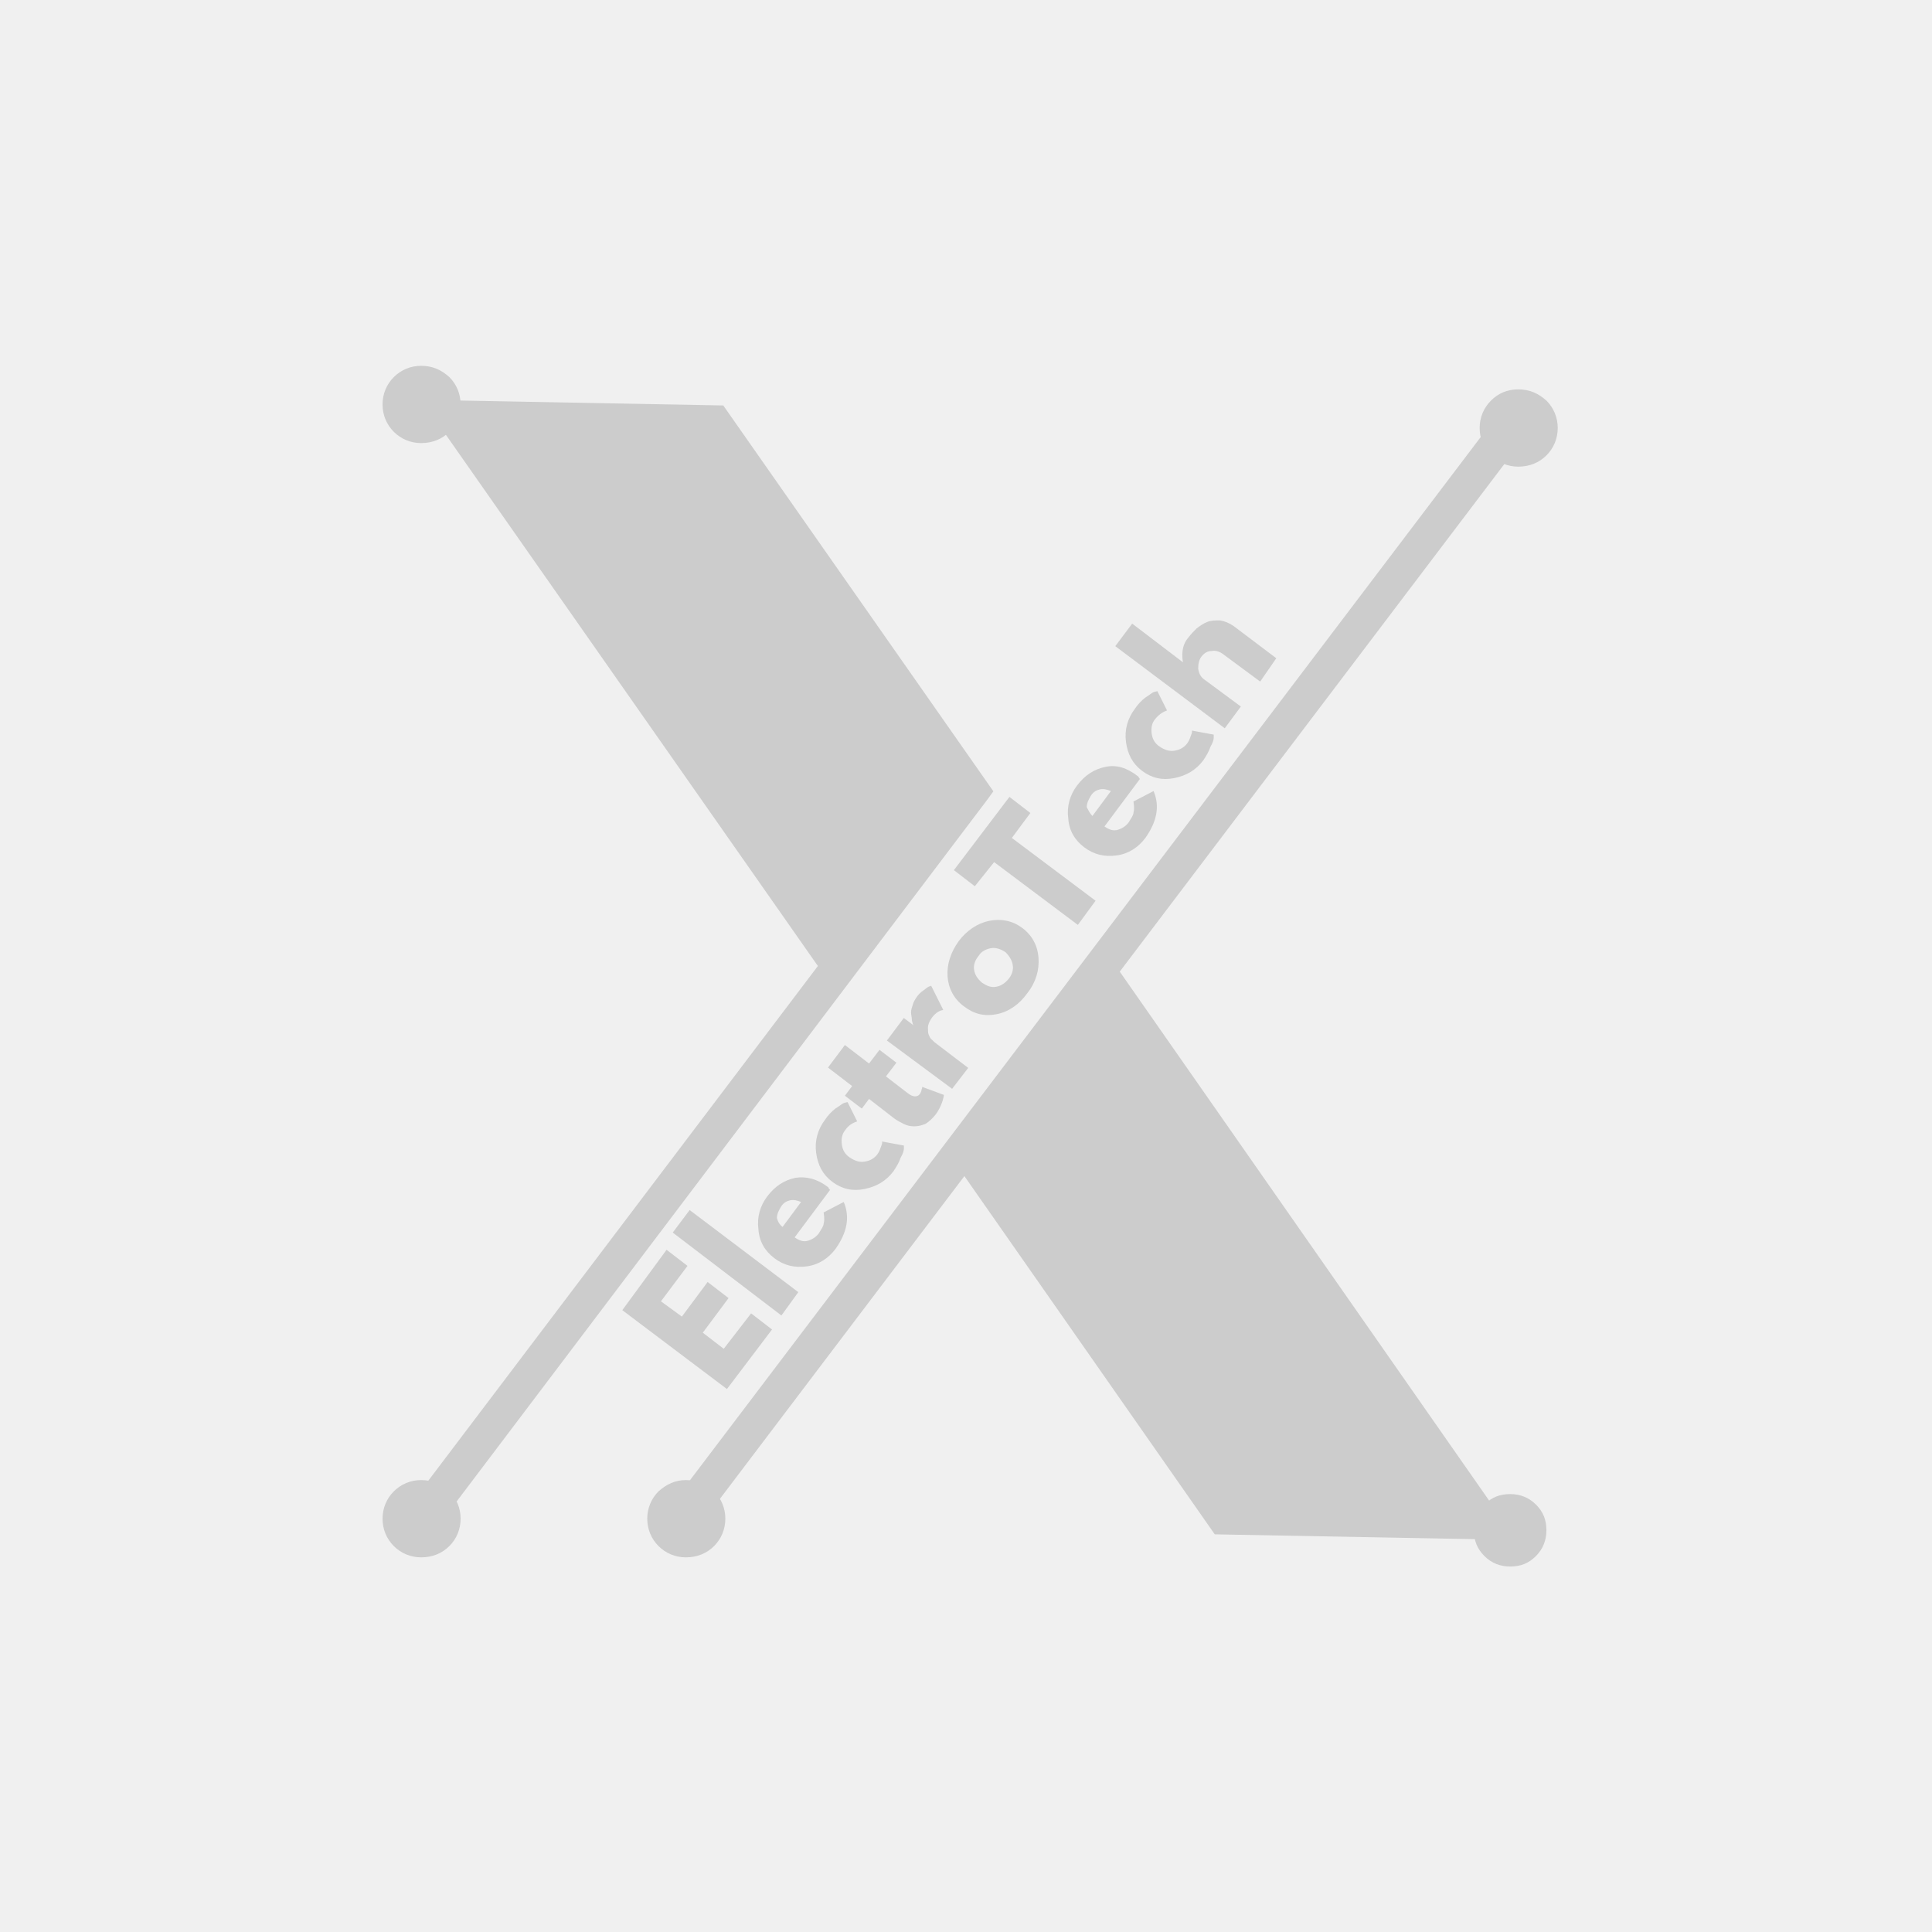
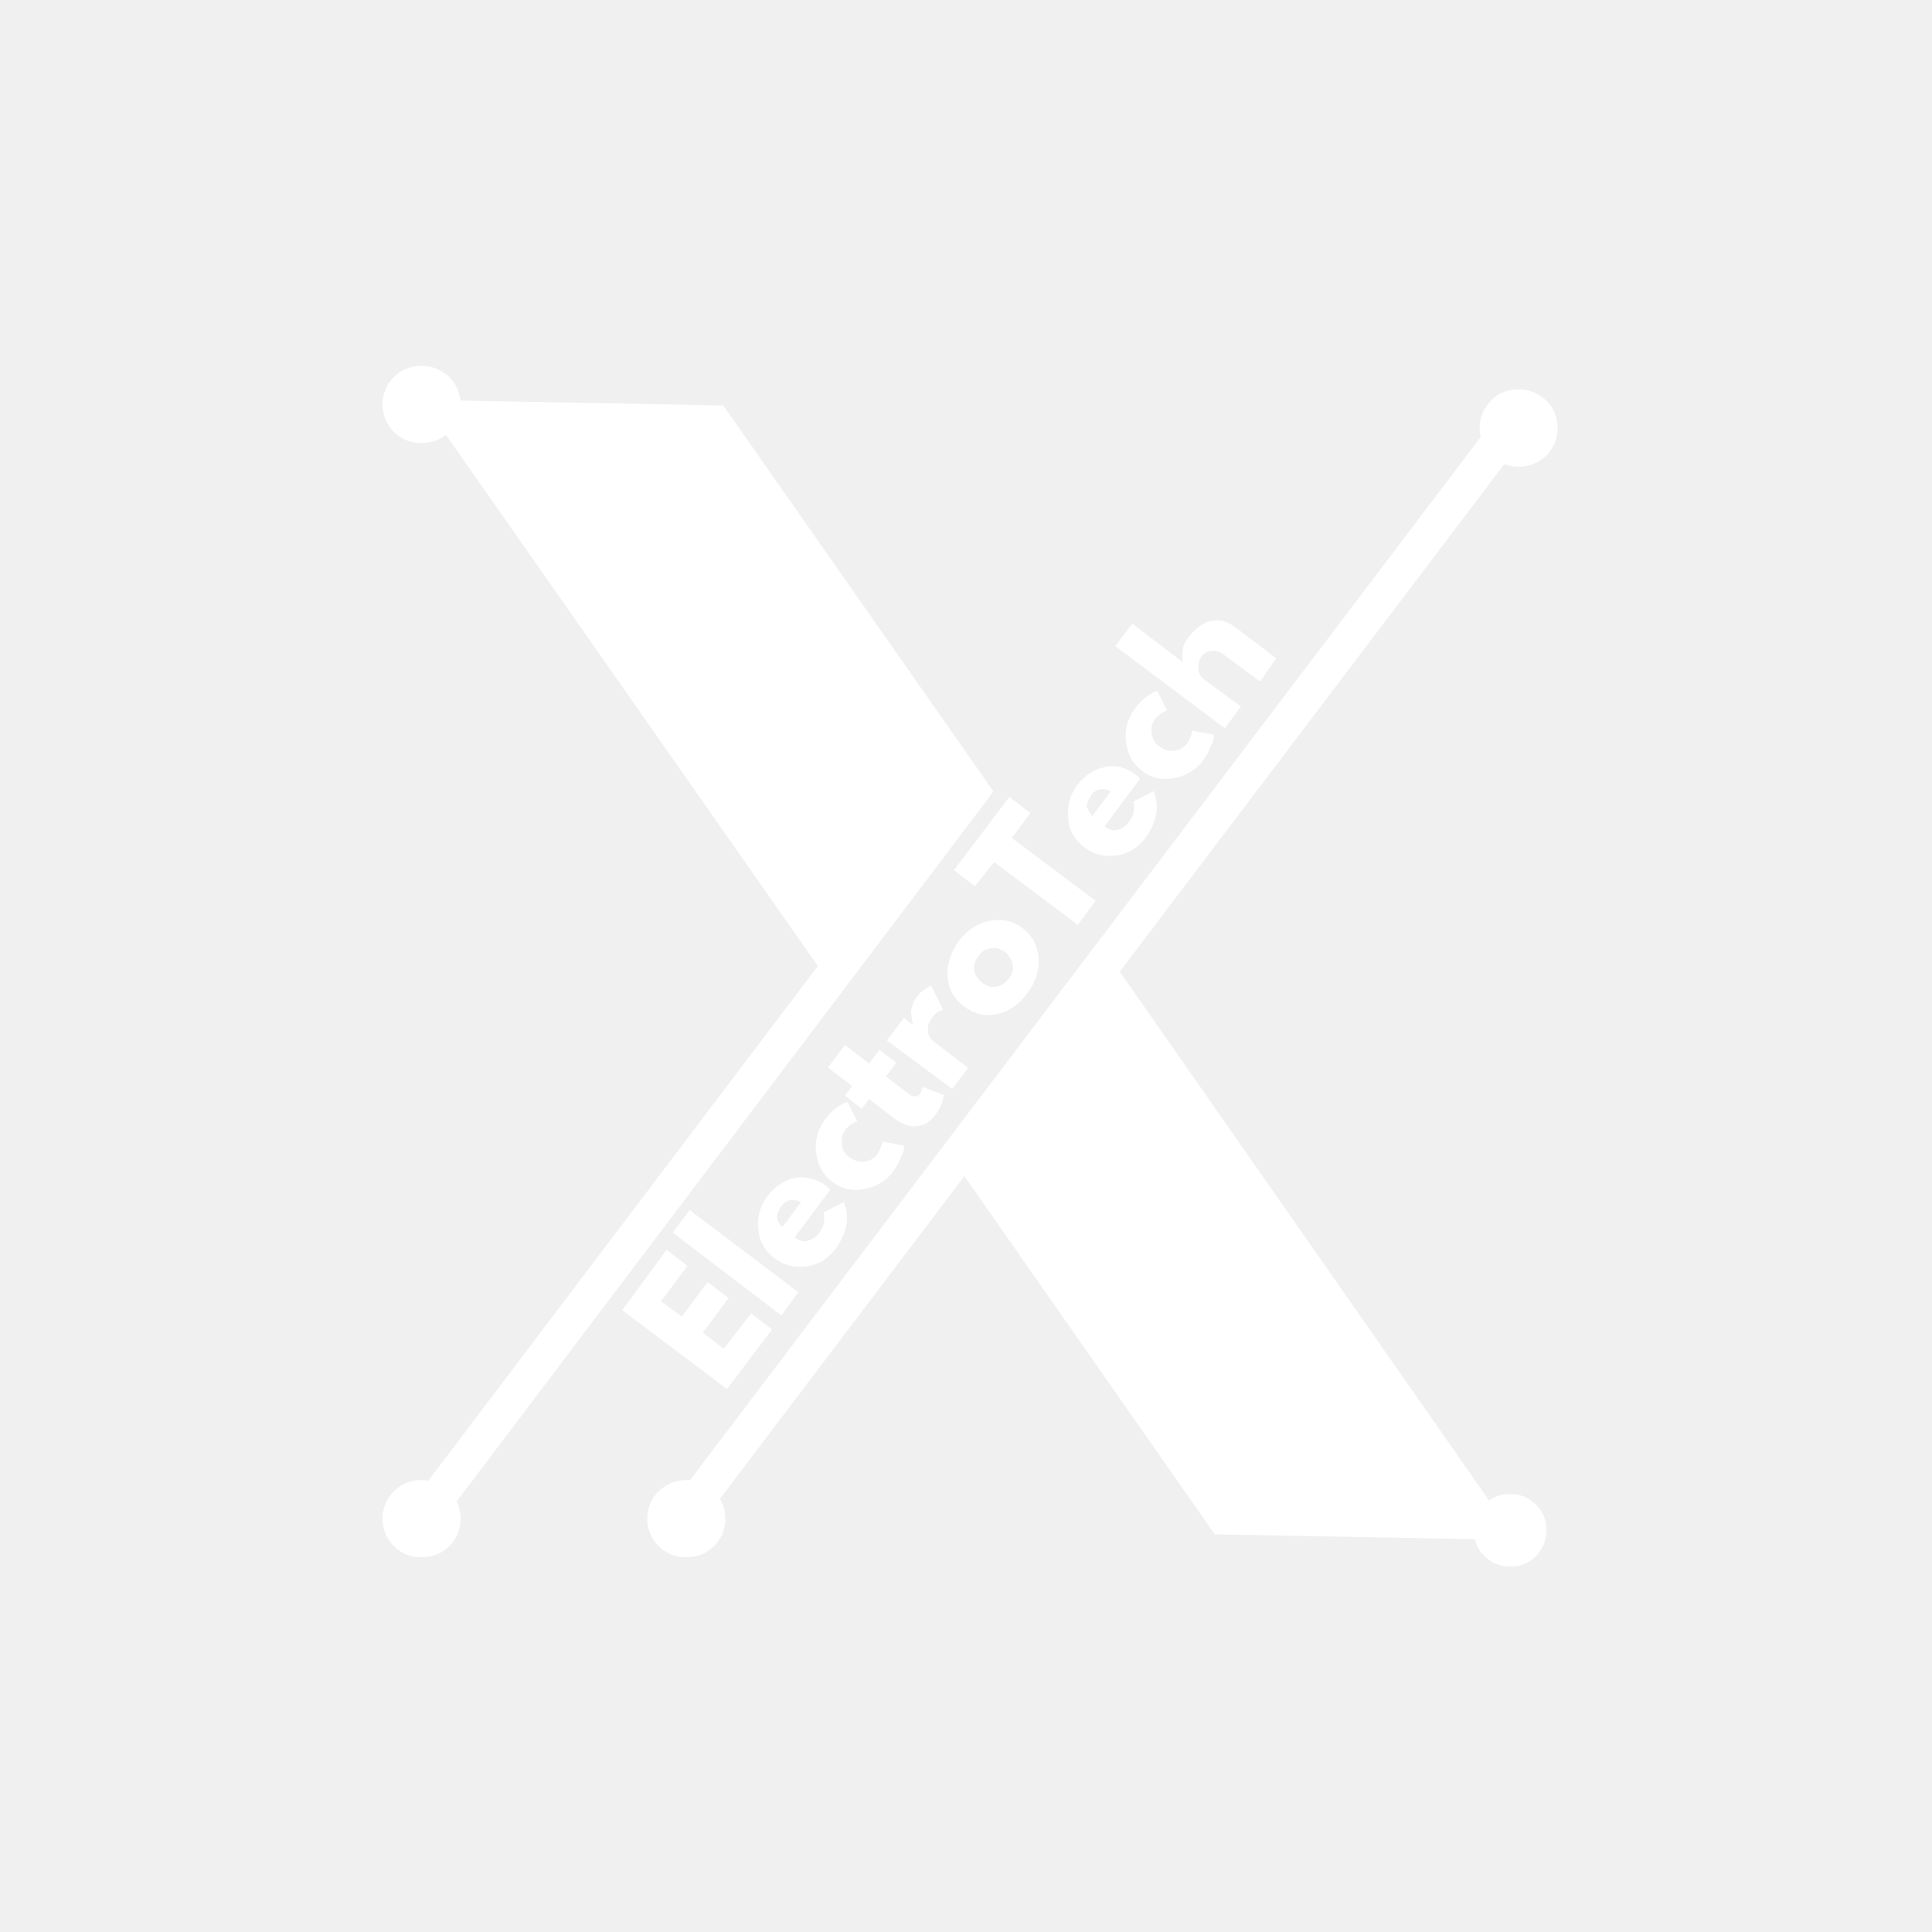
<svg xmlns="http://www.w3.org/2000/svg" xmlns:xlink="http://www.w3.org/1999/xlink" version="1.1" id="Layer_1" x="0px" y="0px" viewBox="0 0 240 240" style="enable-background:new 0 0 240 240;" xml:space="preserve">
  <style type="text/css">
	.st0{clip-path:url(#SVGID_00000067198948470906718860000014030212889705669045_);}
	.st1{clip-path:url(#SVGID_00000150805212349876436050000009916579530181787010_);}
	.st2{clip-path:url(#SVGID_00000152237722355749586990000014341162610733182848_);}
	.st3{clip-path:url(#SVGID_00000119095791120303219950000012491686646304566672_);}
- 	.st4{fill:#CCCCCC;}
+ 	.st4{fill:#FFFFFF;}
</style>
  <g>
    <defs>
      <rect id="SVGID_1_" x="49.3" y="48.3" width="142.7" height="144" />
    </defs>
    <clipPath id="SVGID_00000174599793230705736630000017945158578774798732_">
      <use xlink:href="#SVGID_1_" style="overflow:visible;" />
    </clipPath>
    <g style="clip-path:url(#SVGID_00000174599793230705736630000017945158578774798732_);">
      <g>
        <defs>
          <rect id="SVGID_00000064317044153863231530000014795933919301534602_" x="50.7" y="50.9" transform="matrix(1.860404e-02 -0.9998 0.9998 1.860404e-02 -2.3746 238.4792)" width="139.1" height="139.1" />
        </defs>
        <clipPath id="SVGID_00000102527344761573982490000016005516602905372801_">
          <use xlink:href="#SVGID_00000064317044153863231530000014795933919301534602_" style="overflow:visible;" />
        </clipPath>
        <g style="clip-path:url(#SVGID_00000102527344761573982490000016005516602905372801_);">
          <defs>
            <rect id="SVGID_00000015349004403022890850000016104471116295540866_" x="50.7" y="50.9" transform="matrix(1.860404e-02 -0.9998 0.9998 1.860404e-02 -2.3746 238.4792)" width="139.1" height="139.1" />
          </defs>
          <clipPath id="SVGID_00000122714978600136358480000016006702249883795880_">
            <use xlink:href="#SVGID_00000015349004403022890850000016104471116295540866_" style="overflow:visible;" />
          </clipPath>
          <g style="clip-path:url(#SVGID_00000122714978600136358480000016006702249883795880_);">
            <defs>
              <rect id="SVGID_00000014635891795398190420000003031360487174075271_" x="50.7" y="50.9" transform="matrix(1.860404e-02 -0.9998 0.9998 1.860404e-02 -2.3746 238.4792)" width="139.1" height="139.1" />
            </defs>
            <clipPath id="SVGID_00000071536189357936419840000006872114878902429357_">
              <use xlink:href="#SVGID_00000014635891795398190420000003031360487174075271_" style="overflow:visible;" />
            </clipPath>
            <g style="clip-path:url(#SVGID_00000071536189357936419840000006872114878902429357_);">
              <path class="st4" d="M139.1,120.7L191,52.2l-5.4-0.1L81.6,189.3l5.4,0.1l32.8-43.3l31.1,44.5l37.5,0.7L139.1,120.7z         M122.6,99.4l0.8-1.1l-33.6-48l-37.5-0.7l49.3,70.4l-52,68.7l5.4,0.1L122.6,99.4L122.6,99.4z" />
            </g>
          </g>
        </g>
      </g>
    </g>
  </g>
  <g>
    <g transform="translate(67.10428, 115.8528)">
      <g>
        <path class="st4" d="M15.7,39.4l2.6,2L15,45.8l2.6,1.9l3.2-4.3l2.6,2l-3.2,4.3l2.6,2l3.4-4.4l2.6,2l-5.6,7.4l-13-9.8L15.7,39.4z" />
      </g>
    </g>
  </g>
  <g>
    <g transform="translate(72.26926, 109.0146)">
      <g>
        <path class="st4" d="M24.8,54.4L11.3,44.1l2.1-2.8l13.5,10.2L24.8,54.4z" />
      </g>
    </g>
  </g>
  <g>
    <g transform="translate(74.91409, 105.513)">
      <g>
        <path class="st4" d="M28.2,42.3l-4.4,5.9c0.6,0.4,1.1,0.6,1.7,0.4c0.6-0.2,1-0.5,1.3-0.9c0.3-0.5,0.6-0.9,0.6-1.2     c0.1-0.3,0.1-0.8,0-1.4l2.5-1.3c0.8,1.9,0.4,3.8-1,5.8c-0.9,1.2-2.1,2-3.6,2.2c-1.5,0.2-2.8-0.1-4-1c-1.2-0.9-1.9-2.1-2-3.6     c-0.2-1.5,0.2-2.9,1.1-4.1c1-1.3,2.1-2,3.5-2.3c1.3-0.2,2.7,0.1,4.1,1.2C28,42.1,28.1,42.2,28.2,42.3z M22.3,46.9l2.3-3.1     c-0.5-0.2-0.9-0.3-1.4-0.2c-0.4,0.1-0.8,0.3-1.1,0.8c-0.3,0.5-0.5,0.9-0.5,1.4C21.7,46.2,21.9,46.6,22.3,46.9z" />
      </g>
    </g>
  </g>
  <g>
    <g transform="translate(80.28389, 98.40358)">
      <g>
        <path class="st4" d="M24.7,42c-0.4,0.5-0.5,1.1-0.4,1.8c0.1,0.7,0.4,1.2,1,1.6c0.6,0.4,1.2,0.6,1.8,0.5c0.7-0.1,1.2-0.4,1.6-0.9     c0.2-0.3,0.3-0.5,0.4-0.8c0.1-0.3,0.2-0.5,0.2-0.6v-0.2l2.7,0.5c0,0.1,0,0.2,0,0.4c0,0.2-0.1,0.6-0.4,1.1     c-0.2,0.6-0.5,1.1-0.9,1.7c-0.9,1.2-2.1,1.9-3.6,2.2c-1.5,0.3-2.8,0-4-0.9c-1.2-0.9-1.8-2.1-2-3.6c-0.2-1.5,0.2-2.9,1.1-4.1     c0.4-0.6,0.8-1,1.3-1.4c0.5-0.3,0.8-0.6,1.1-0.7l0.4-0.1l1.2,2.4C25.6,41.1,25.1,41.4,24.7,42z" />
      </g>
    </g>
  </g>
  <g>
    <g transform="translate(84.65632, 92.61469)">
      <g>
        <path class="st4" d="M21.2,42.3l-3-2.3l2.1-2.8l3,2.3l1.3-1.7l2.1,1.6l-1.3,1.7l2.6,2c0.7,0.6,1.3,0.6,1.6,0.2     c0.1-0.1,0.1-0.2,0.2-0.4c0-0.2,0.1-0.3,0.1-0.4l0-0.1l2.7,1c-0.1,0.8-0.5,1.7-1,2.4c-0.4,0.5-0.8,0.9-1.3,1.2     c-0.5,0.2-0.9,0.3-1.4,0.3c-0.5,0-0.9-0.1-1.3-0.3c-0.4-0.2-0.8-0.4-1.2-0.7l-3.1-2.4l-0.9,1.2l-2.1-1.6L21.2,42.3z" />
      </g>
    </g>
  </g>
  <g>
    <g transform="translate(88.17385, 87.95764)">
      <g>
        <path class="st4" d="M30.1,47.3L22,41.3l2.1-2.8l1.2,0.9l0,0c0-0.1-0.1-0.1-0.1-0.2c0-0.1-0.1-0.3-0.1-0.5c0-0.3-0.1-0.6-0.1-0.9     c0-0.3,0.1-0.6,0.2-0.9c0.1-0.4,0.3-0.7,0.5-1c0.2-0.3,0.5-0.6,0.8-0.8c0.3-0.2,0.5-0.4,0.7-0.5l0.3-0.1l1.5,3     c-0.6,0.1-1.1,0.5-1.5,1.1c-0.2,0.3-0.4,0.7-0.4,1.1c0,0.3,0,0.7,0.1,0.9c0.1,0.2,0.2,0.5,0.4,0.6c0.1,0.1,0.2,0.2,0.3,0.3     l4.2,3.2L30.1,47.3z" />
      </g>
    </g>
  </g>
  <g>
    <g transform="translate(92.60861, 82.08622)">
      <g>
        <path class="st4" d="M31.2,43.9c-1.5,0.3-2.8,0-4.1-1c-1.2-0.9-1.9-2.2-2-3.7c-0.1-1.5,0.4-3,1.4-4.4c1-1.3,2.3-2.2,3.8-2.5     c1.5-0.3,2.9,0,4.1,0.9c1.2,0.9,1.9,2.2,2,3.7c0.1,1.5-0.3,3-1.4,4.4C34,42.7,32.7,43.6,31.2,43.9z M28.4,38.4     c0.1,0.6,0.4,1.1,1,1.6c0.6,0.4,1.1,0.6,1.7,0.5c0.6-0.1,1.1-0.4,1.6-1c0.4-0.5,0.6-1.1,0.5-1.7c-0.1-0.6-0.4-1.1-0.9-1.6     c-0.6-0.4-1.2-0.6-1.8-0.5c-0.6,0.1-1.2,0.4-1.5,0.9C28.5,37.2,28.3,37.8,28.4,38.4z" />
      </g>
    </g>
  </g>
  <g>
    <g transform="translate(98.49491, 74.29303)">
      <g>
        <path class="st4" d="M22.6,35.8l-2.6-2l6.9-9.1l2.6,2l-2.3,3.1l10.4,7.8l-2.2,3l-10.4-7.8L22.6,35.8z" />
      </g>
    </g>
  </g>
  <g>
    <g transform="translate(103.8024, 67.26619)">
      <g>
        <path class="st4" d="M37.8,29.5l-4.4,5.9c0.6,0.4,1.1,0.6,1.7,0.4c0.6-0.2,1-0.5,1.3-0.9c0.3-0.5,0.6-0.9,0.6-1.2     c0.1-0.3,0.1-0.8,0-1.4l2.5-1.3c0.8,1.9,0.4,3.8-1,5.8c-0.9,1.2-2.1,2-3.6,2.2c-1.5,0.2-2.8-0.1-4-1c-1.2-0.9-1.9-2.1-2-3.6     c-0.2-1.5,0.2-2.9,1.1-4.1c1-1.3,2.1-2,3.5-2.3s2.7,0.1,4.1,1.2C37.7,29.4,37.8,29.5,37.8,29.5z M31.9,34.1l2.3-3.1     c-0.5-0.2-0.9-0.3-1.4-0.2c-0.4,0.1-0.8,0.3-1.1,0.8c-0.3,0.5-0.5,0.9-0.5,1.4C31.4,33.4,31.6,33.8,31.9,34.1z" />
      </g>
    </g>
  </g>
  <g>
    <g transform="translate(109.1722, 60.15682)">
      <g>
        <path class="st4" d="M34.3,29.2c-0.4,0.5-0.5,1.1-0.4,1.8c0.1,0.7,0.4,1.2,1,1.6c0.6,0.4,1.2,0.6,1.8,0.5     c0.7-0.1,1.2-0.4,1.6-0.9c0.2-0.3,0.3-0.5,0.4-0.8c0.1-0.3,0.2-0.5,0.2-0.6v-0.2l2.7,0.5c0,0.1,0,0.2,0,0.4     c0,0.2-0.1,0.6-0.4,1.1c-0.2,0.6-0.5,1.1-0.9,1.7c-0.9,1.2-2.1,1.9-3.6,2.2c-1.5,0.3-2.8,0-4-0.9c-1.2-0.9-1.8-2.1-2-3.6     c-0.2-1.5,0.2-2.9,1.1-4.1c0.4-0.6,0.8-1,1.3-1.4c0.5-0.3,0.8-0.6,1.1-0.7l0.4-0.1l1.2,2.4C35.2,28.3,34.7,28.7,34.3,29.2z" />
      </g>
    </g>
  </g>
  <g>
    <g transform="translate(113.5446, 54.36793)">
      <g>
        <path class="st4" d="M38.6,36.1L25,25.9l2.1-2.8l6.3,4.8l0,0c-0.2-1.3,0-2.3,0.7-3.1c0.3-0.4,0.7-0.8,1-1.1     c0.4-0.3,0.8-0.6,1.3-0.8c0.5-0.2,1-0.2,1.6-0.2c0.6,0.1,1.1,0.3,1.7,0.7l5.3,4L43,30.3l-4.6-3.4c-0.4-0.3-0.9-0.5-1.4-0.4     c-0.5,0-0.9,0.2-1.3,0.7c-0.3,0.4-0.4,0.9-0.4,1.5c0.1,0.6,0.3,1,0.7,1.3l4.6,3.4L38.6,36.1z" />
      </g>
    </g>
  </g>
  <path class="st4" d="M184.4,186.9c0.9-0.9,1.9-1.3,3.2-1.3c1.2,0,2.3,0.4,3.2,1.3c0.9,0.9,1.3,1.9,1.3,3.2c0,1.2-0.4,2.3-1.3,3.2  c-0.9,0.9-1.9,1.3-3.2,1.3c-1.2,0-2.3-0.4-3.2-1.3c-0.9-0.9-1.3-1.9-1.3-3.2C183.1,188.8,183.5,187.8,184.4,186.9z" />
  <g>
    <g transform="translate(135.9073, 28.86918)">
      <g>
        <path class="st4" d="M52.7,19.5c1.4,0,2.5,0.5,3.5,1.4c0.9,0.9,1.4,2.1,1.4,3.4c0,1.3-0.5,2.5-1.4,3.4c-0.9,0.9-2.1,1.4-3.5,1.4     c-1.3,0-2.5-0.5-3.4-1.4c-0.9-0.9-1.4-2.1-1.4-3.4c0-1.3,0.5-2.5,1.4-3.4C50.2,20,51.3,19.5,52.7,19.5z" />
      </g>
    </g>
  </g>
  <g>
    <g transform="translate(33.72002, 130.4601)">
      <g>
        <path class="st4" d="M18.6,53.4c1.4,0,2.5,0.5,3.5,1.4c0.9,0.9,1.4,2.1,1.4,3.4c0,1.3-0.5,2.5-1.4,3.4c-0.9,0.9-2.1,1.4-3.5,1.4     c-1.3,0-2.5-0.5-3.4-1.4c-0.9-0.9-1.4-2.1-1.4-3.4c0-1.3,0.5-2.5,1.4-3.4C16.1,53.9,17.3,53.4,18.6,53.4z" />
      </g>
    </g>
  </g>
  <g>
    <g transform="translate(58.40412, 130.4601)">
      <g>
        <path class="st4" d="M26.8,53.4c1.4,0,2.5,0.5,3.5,1.4c0.9,0.9,1.4,2.1,1.4,3.4c0,1.3-0.5,2.5-1.4,3.4c-0.9,0.9-2.1,1.4-3.5,1.4     c-1.3,0-2.5-0.5-3.4-1.4c-0.9-0.9-1.4-2.1-1.4-3.4c0-1.3,0.5-2.5,1.4-3.4C24.4,53.9,25.5,53.4,26.8,53.4z" />
      </g>
    </g>
  </g>
  <g>
    <g transform="translate(33.72002, 26.64231)">
      <g>
        <path class="st4" d="M18.6,18.8c1.4,0,2.5,0.5,3.5,1.4c0.9,0.9,1.4,2.1,1.4,3.4c0,1.3-0.5,2.5-1.4,3.4c-0.9,0.9-2.1,1.4-3.5,1.4     c-1.3,0-2.5-0.5-3.4-1.4c-0.9-0.9-1.4-2.1-1.4-3.4c0-1.3,0.5-2.5,1.4-3.4C16.1,19.3,17.3,18.8,18.6,18.8z" />
      </g>
    </g>
  </g>
</svg>
